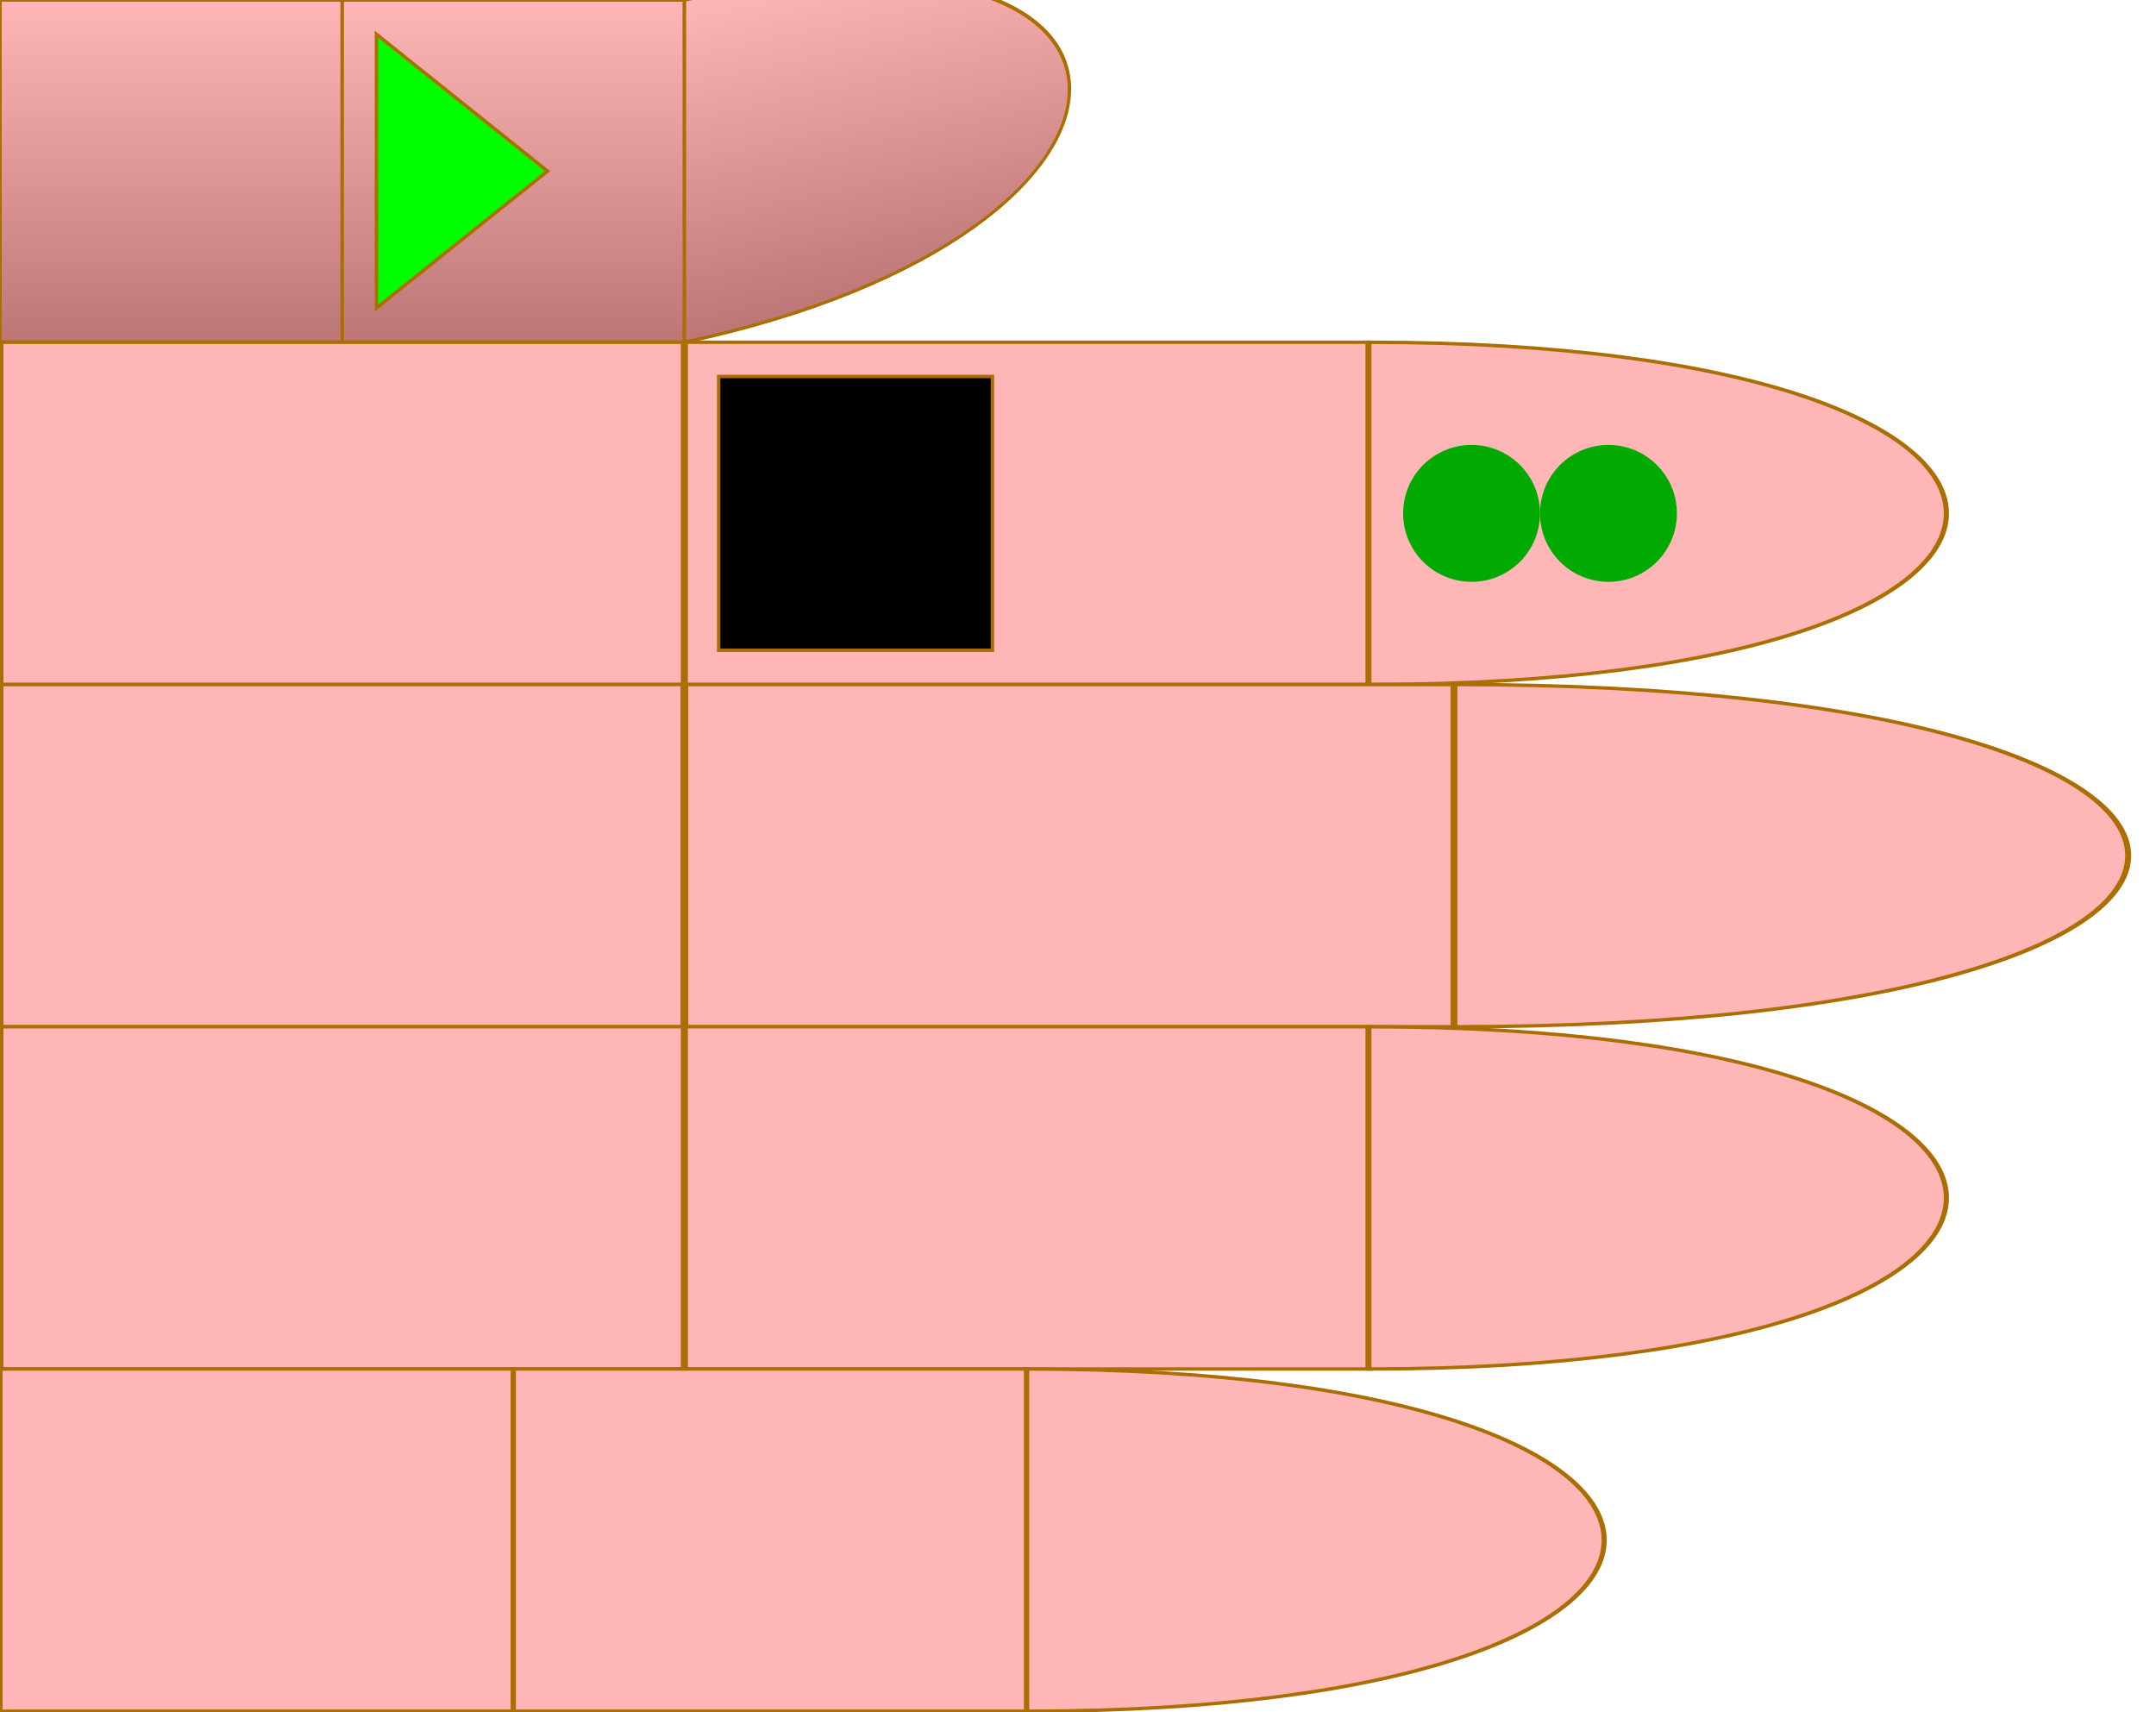
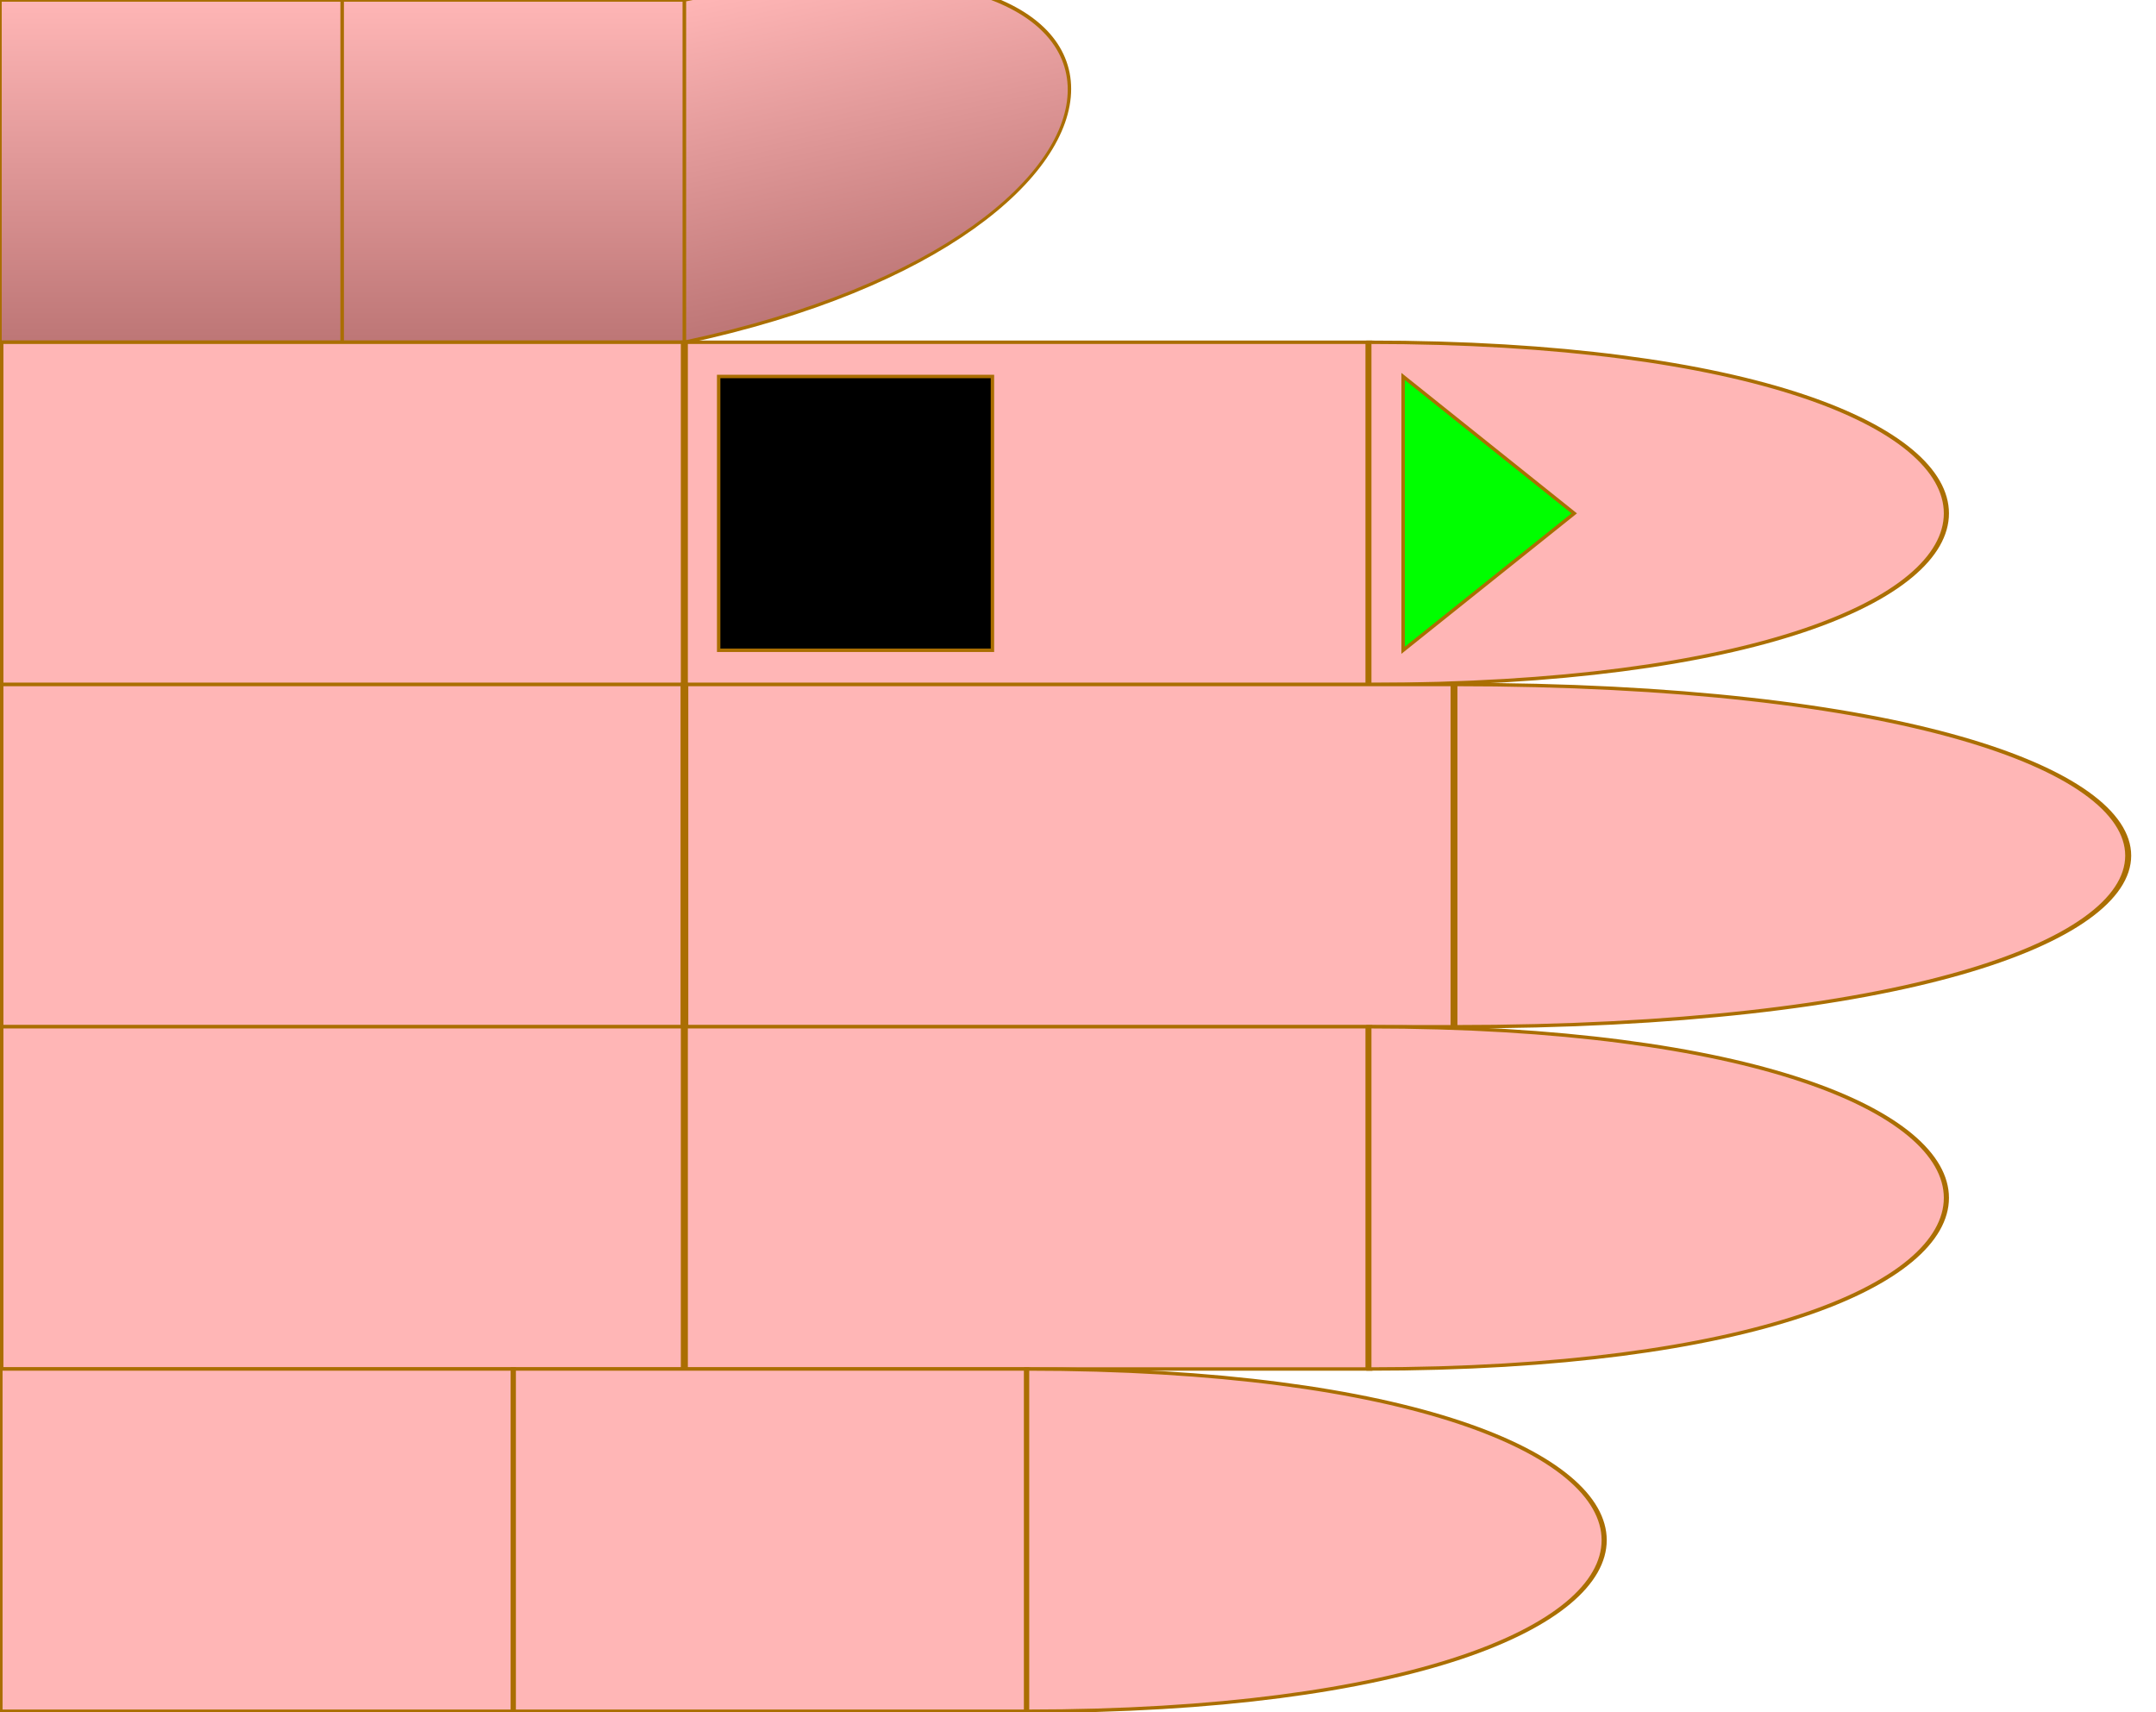
<svg xmlns="http://www.w3.org/2000/svg" id="chord-hand" viewBox="0 0 63 50" width="630" height="500">
  <style>
        #hand g use {
            stroke: #aa6e02 ;
            stroke-width: 0.1px;
        }
        #thumb {
            fill: url("#thumbGradient");
        }
        #index {
            fill: #ffb6b6ff;
        }
        #middle {
            fill: #ffb6b6ff;
        }
        #ring {
            fill: #ffb6b6ff;
        }
        #pinky {
            fill: #ffb6b6ff;
        }
    </style>
  <defs>
    <linearGradient id="thumbGradient" x1="1" x2="1" y1="0" y2="1">
      <stop offset="0%" stop-color="#ffb6b6ff" />
      <stop offset="100%" stop-color="#BD7676" />
    </linearGradient>
    <linearGradient id="fingerGradient" x1="1" x2="1" y1="0" y2="1">
      <stop offset="0%" stop-color="#BD7676" />
      <stop offset="50%" stop-color="#ffb6b6ff" />
      <stop offset="100%" stop-color="#BD7676" />
    </linearGradient>
    <radialGradient id="roundTipGradient" cx="50%" cy="50%" r="50%" fx="50%" fy="50%">
      <stop offset="0%" stop-color="#ffb6b6ff" />
      <stop offset="100%" stop-color="#BD7676" />
    </radialGradient>
    <path id="phalange" d="                 M 0 0                  L 10 0                 L 10 10                 L 0 10                 Z" stroke-width="useCurrent" stroke="useCurrent" />
    <path id="tip" d="                 M 0 0                  C 15 0, 15 10, 0 10                 L 0 10                 Z" stroke-width="useCurrent" stroke="useCurrent" />
    <circrle id="round-tip" cx="0" cy="5" r="5" fill="url('#roundTipGradient')" />
    <polygon id="start" points="1,1 6,5 1,9" fill="#0F0F" z-index="1010" />
    <rect id="start-stop" y="1" x="6" width="3" height="8" fill="#000F" z-index="1000" />
    <rect id="stop" y="1" width="8" height="8" fill="#000F" z-index="1000" />
    <circle id="dot" cx="3" cy="5" r="2" stroke="none" />
  </defs>
  <g id="hand" viewBox="0 0 63 50" x="0" y="0">
    <g id="thumb">
      <use id="me" href="#phalange" transform="translate(0,0)" />
      <use id="mf" href="#phalange" transform="translate(10,0)" />
      <use id="pf" href="#tip" transform="translate(20,0) scale(1,1) skewY(-12)" />
-       <use id="start" href="#start" x="10" />
    </g>
    <g id="index" transform="translate(0,10)">
      <use id="me" href="#phalange" transform="translate(0,0) scale(2,1)" />
      <use id="mf" href="#phalange" transform="translate(20,0) scale(2,1) " />
      <use id="pf" href="#tip" transform="translate(40,0) scale(1.5,1) " />
      <use id="stop" href="#stop" x="21" />
-       <use id="dot2" href="#dot" x="44" fill="#0A0F">2</use>
-       <use id="dot1" href="#dot" x="40" fill="#0A0F">
-       </use>
+       <use id="start" href="#start" x="40" />
    </g>
    <g id="middle" transform="translate(0,20)">
      <use id="me" href="#phalange" transform="translate(0,0) scale(2,1) " />
      <use id="mf" href="#phalange" transform="translate(20,0) scale(2.25,1) " />
      <use id="pf" href="#tip" transform="translate(42.5,0) scale(1.75,1) " />
    </g>
    <g id="ring" transform="translate(0,30)">
      <use id="me" href="#phalange" transform="translate(0,0) scale(2,1) " />
      <use id="mf" href="#phalange" transform="translate(20,0) scale(2,1) " />
      <use id="pf" href="#tip" transform="translate(40,0) scale(1.5,1) " />
    </g>
    <g id="pinky" transform="translate(0,40)">
      <use id="me" href="#phalange" transform="translate(0,0) scale(1.5,1) " />
      <use id="mf" href="#phalange" transform="translate(15,0) scale(1.5,1) " />
      <use id="pf" href="#tip" transform="translate(30,0) scale(1.5,1) " />
    </g>
  </g>
</svg>
